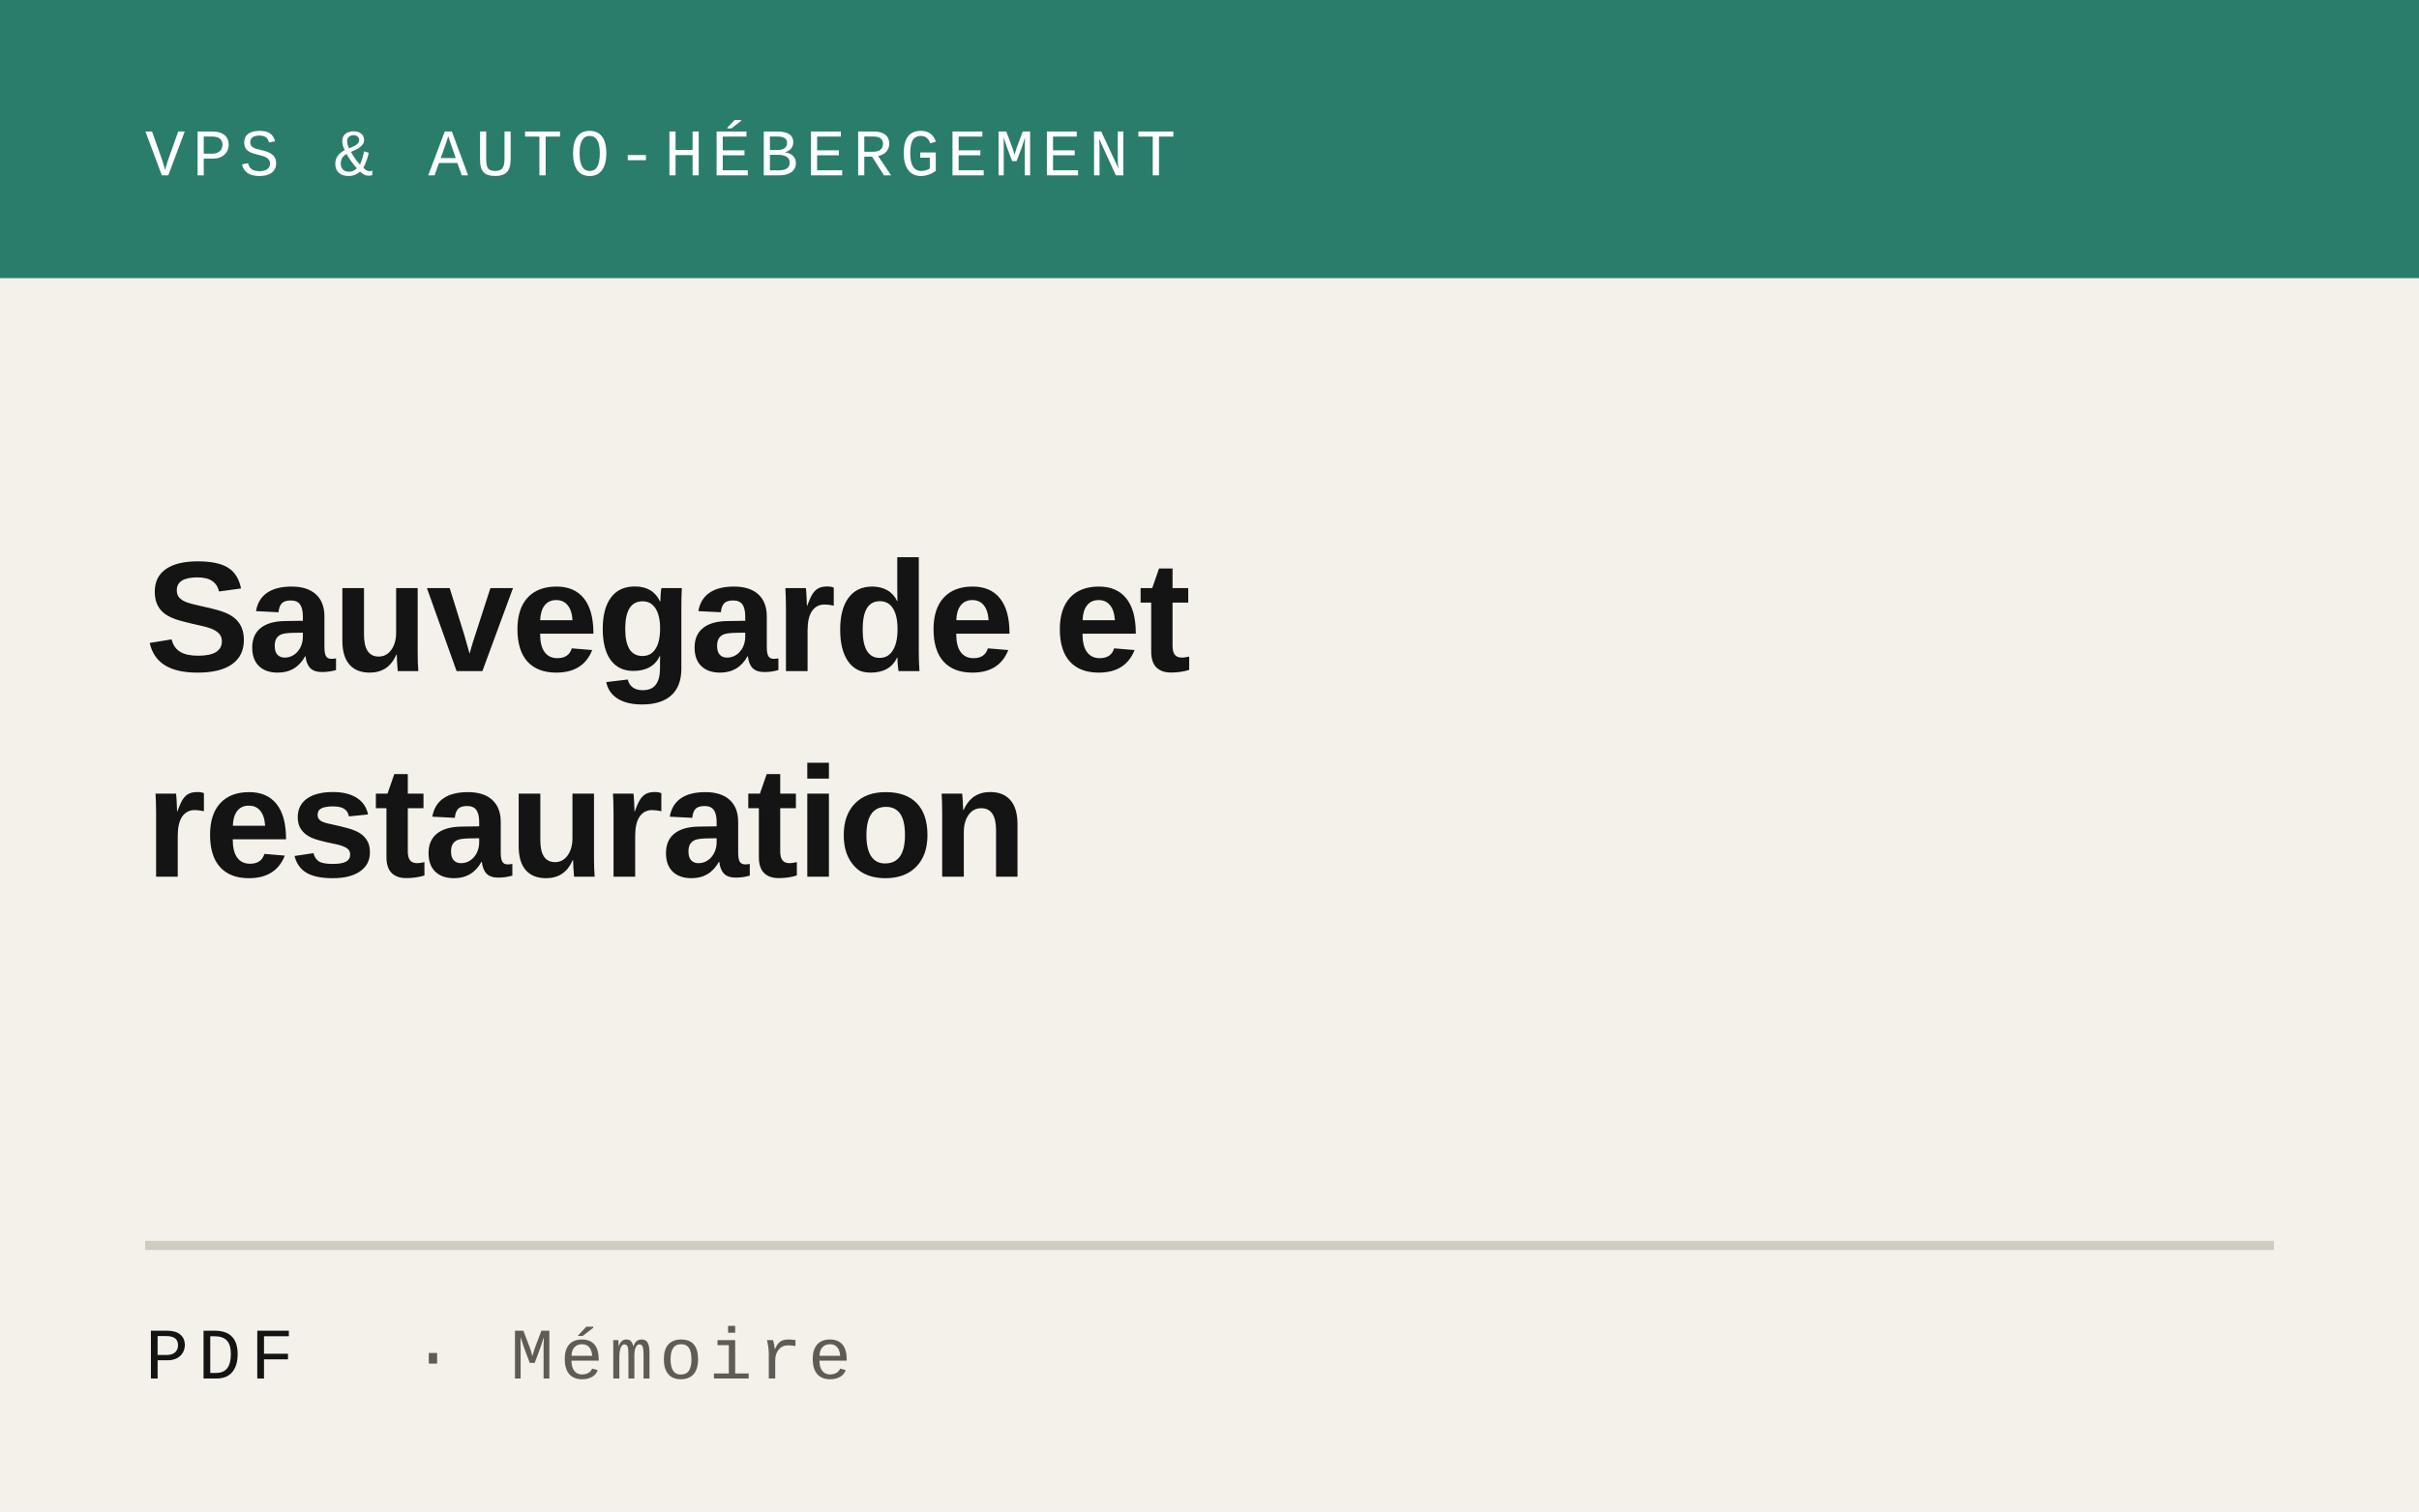
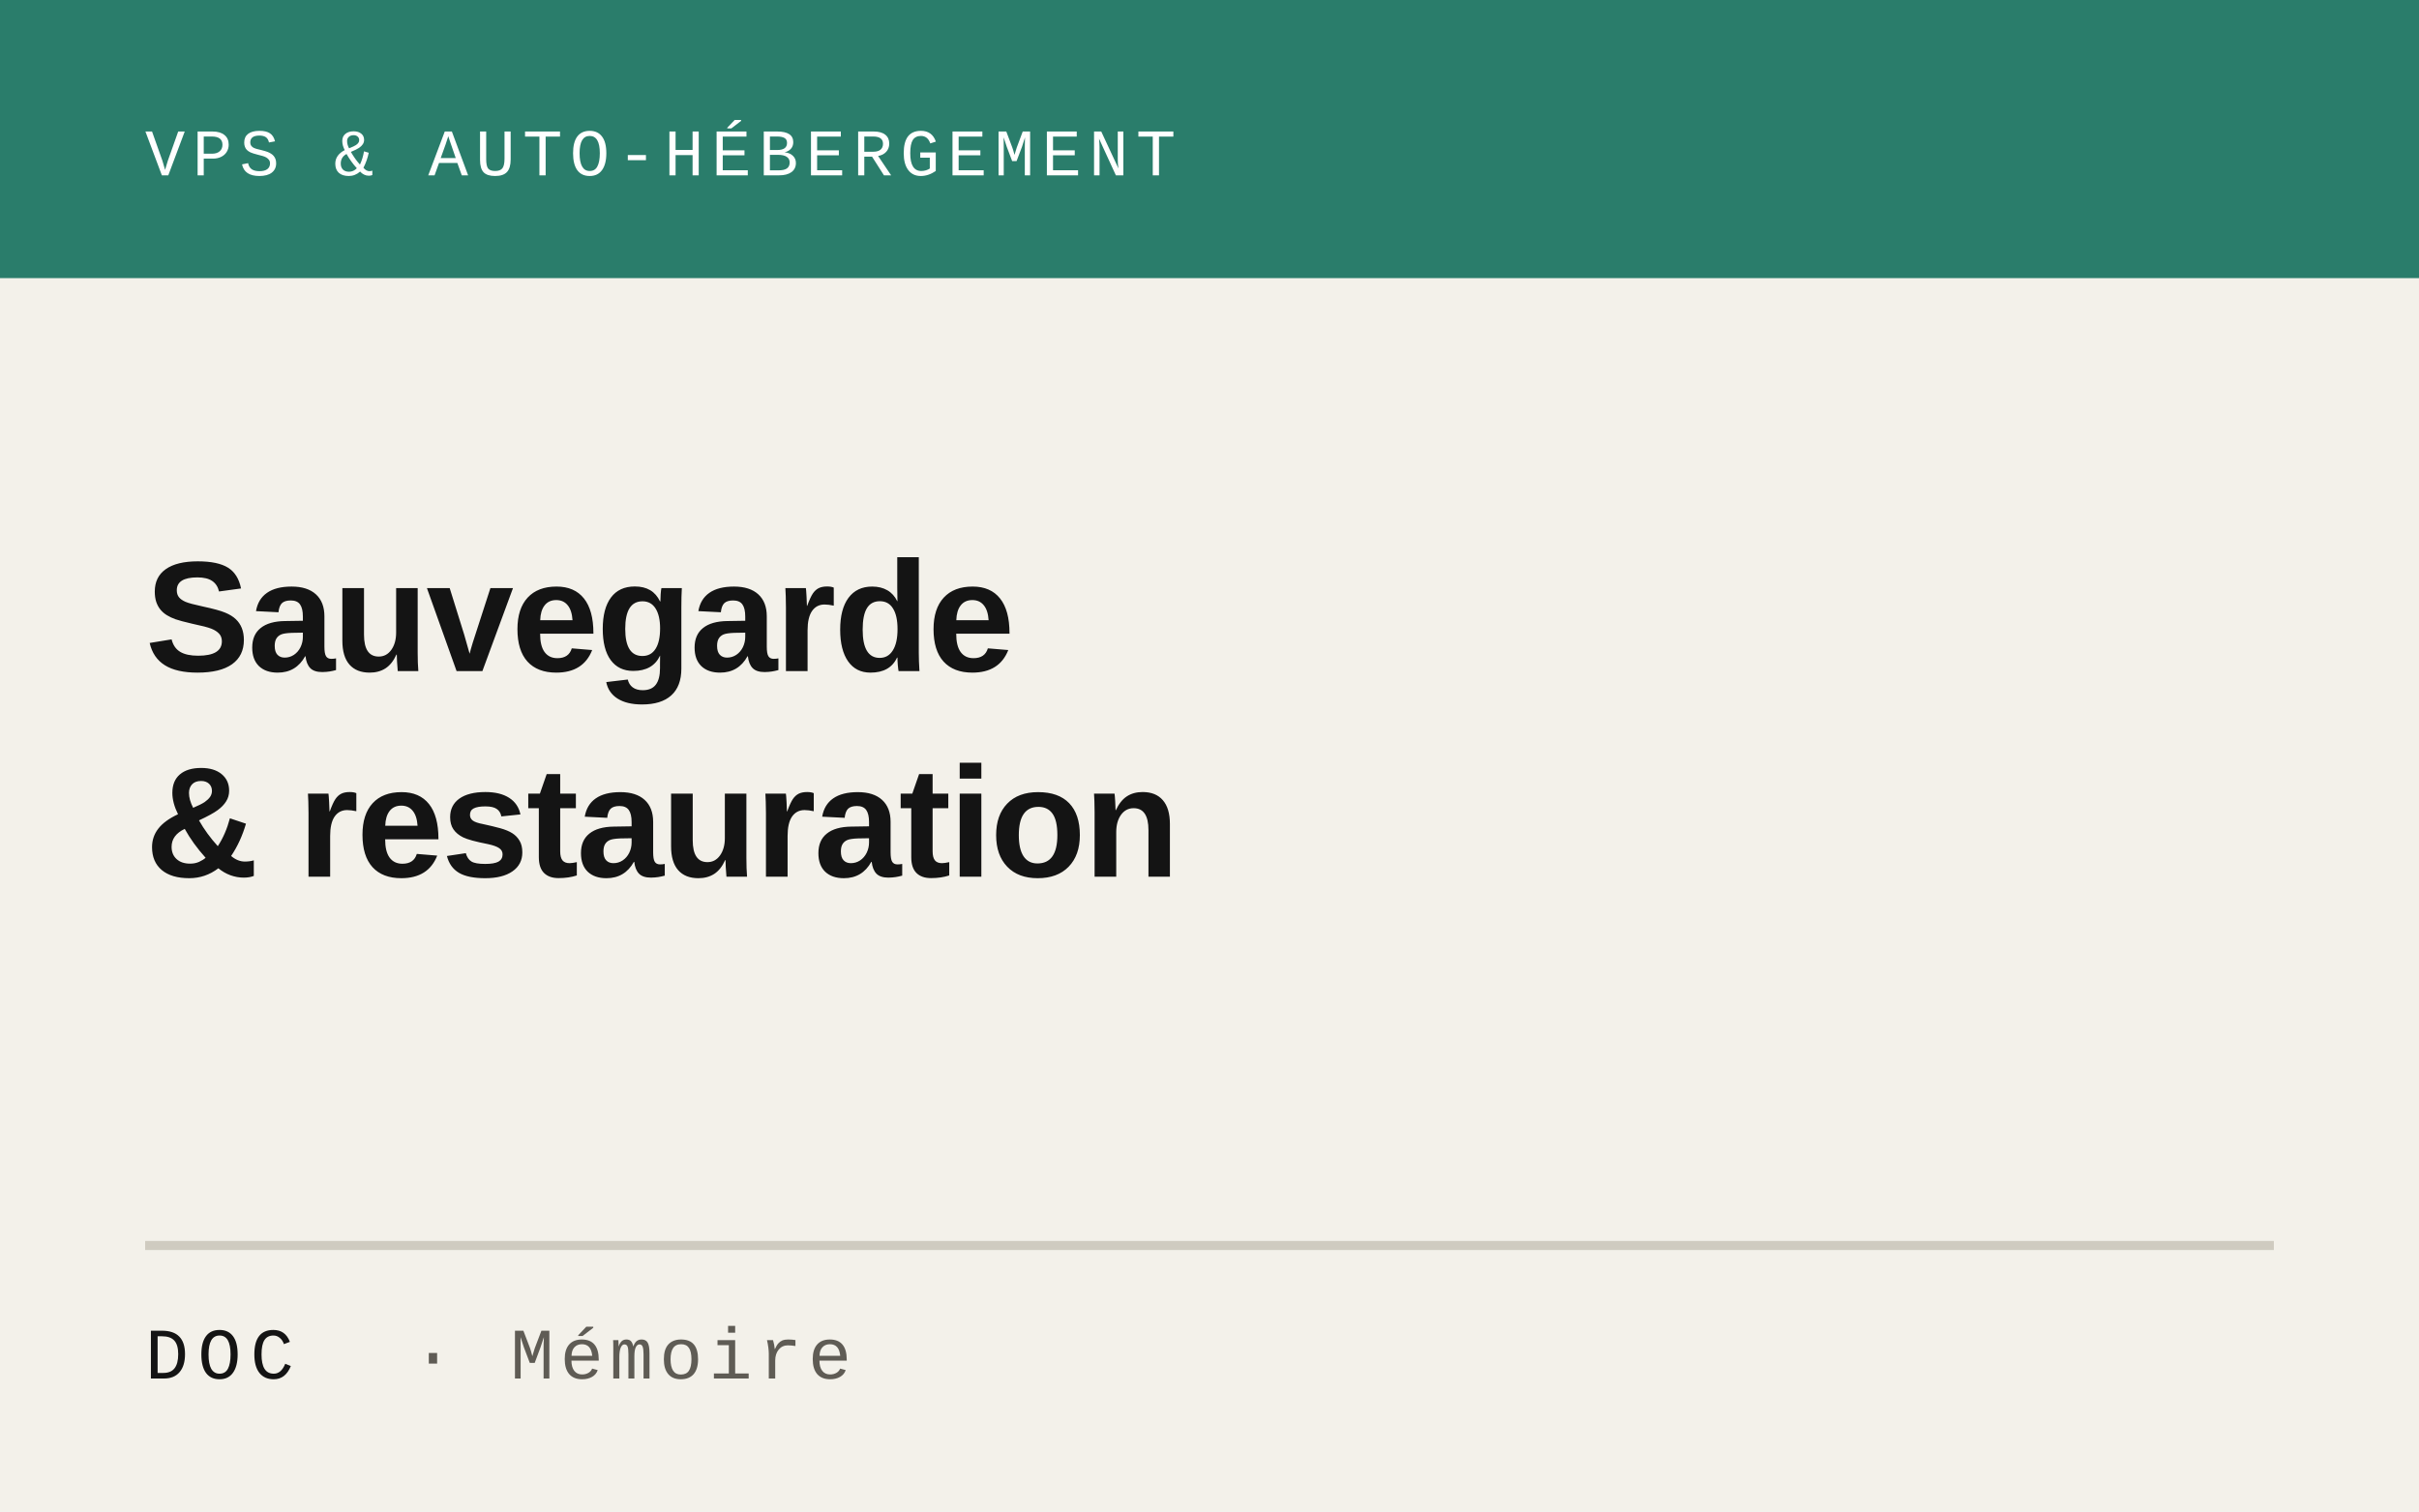
<svg xmlns="http://www.w3.org/2000/svg" viewBox="0 0 400 250" font-family="'Arial Narrow',Arial,sans-serif">
  <style>.ink{fill:#141414}.muted{fill:#5f5c55}.h{font-weight:700;font-stretch:condensed}.tt{font-family:'Courier New',monospace}</style>
  <rect width="400" height="250" fill="#f3f1ea" />
  <rect width="400" height="46" fill="#2a7d6b" />
  <text x="24" y="29" class="tt" font-size="11" letter-spacing="1.2" fill="#ffffff">VPS &amp; AUTO-HÉBERGEMENT</text>
-   <text x="24" y="111" class="h ink" font-size="26" letter-spacing="-.4">Sauvegarde et</text>
-   <text x="24" y="145" class="h ink" font-size="26" letter-spacing="-.4">restauration</text>
+   <text x="24" y="111" class="h ink" font-size="26" letter-spacing="-.4">Sauvegarde</text>
+   <text x="24" y="145" class="h ink" font-size="26" letter-spacing="-.4">&amp; restauration</text>
  <line x1="24" y1="206" x2="376" y2="206" stroke="#cfcbc0" stroke-width="1.5" />
-   <text x="24" y="228" class="tt ink" font-size="12" letter-spacing="1.5">PDF</text>
+   <text x="24" y="228" class="tt ink" font-size="12" letter-spacing="1.5">DOC</text>
  <text x="68" y="228" class="tt muted" font-size="12" letter-spacing="1">· Mémoire</text>
</svg>
